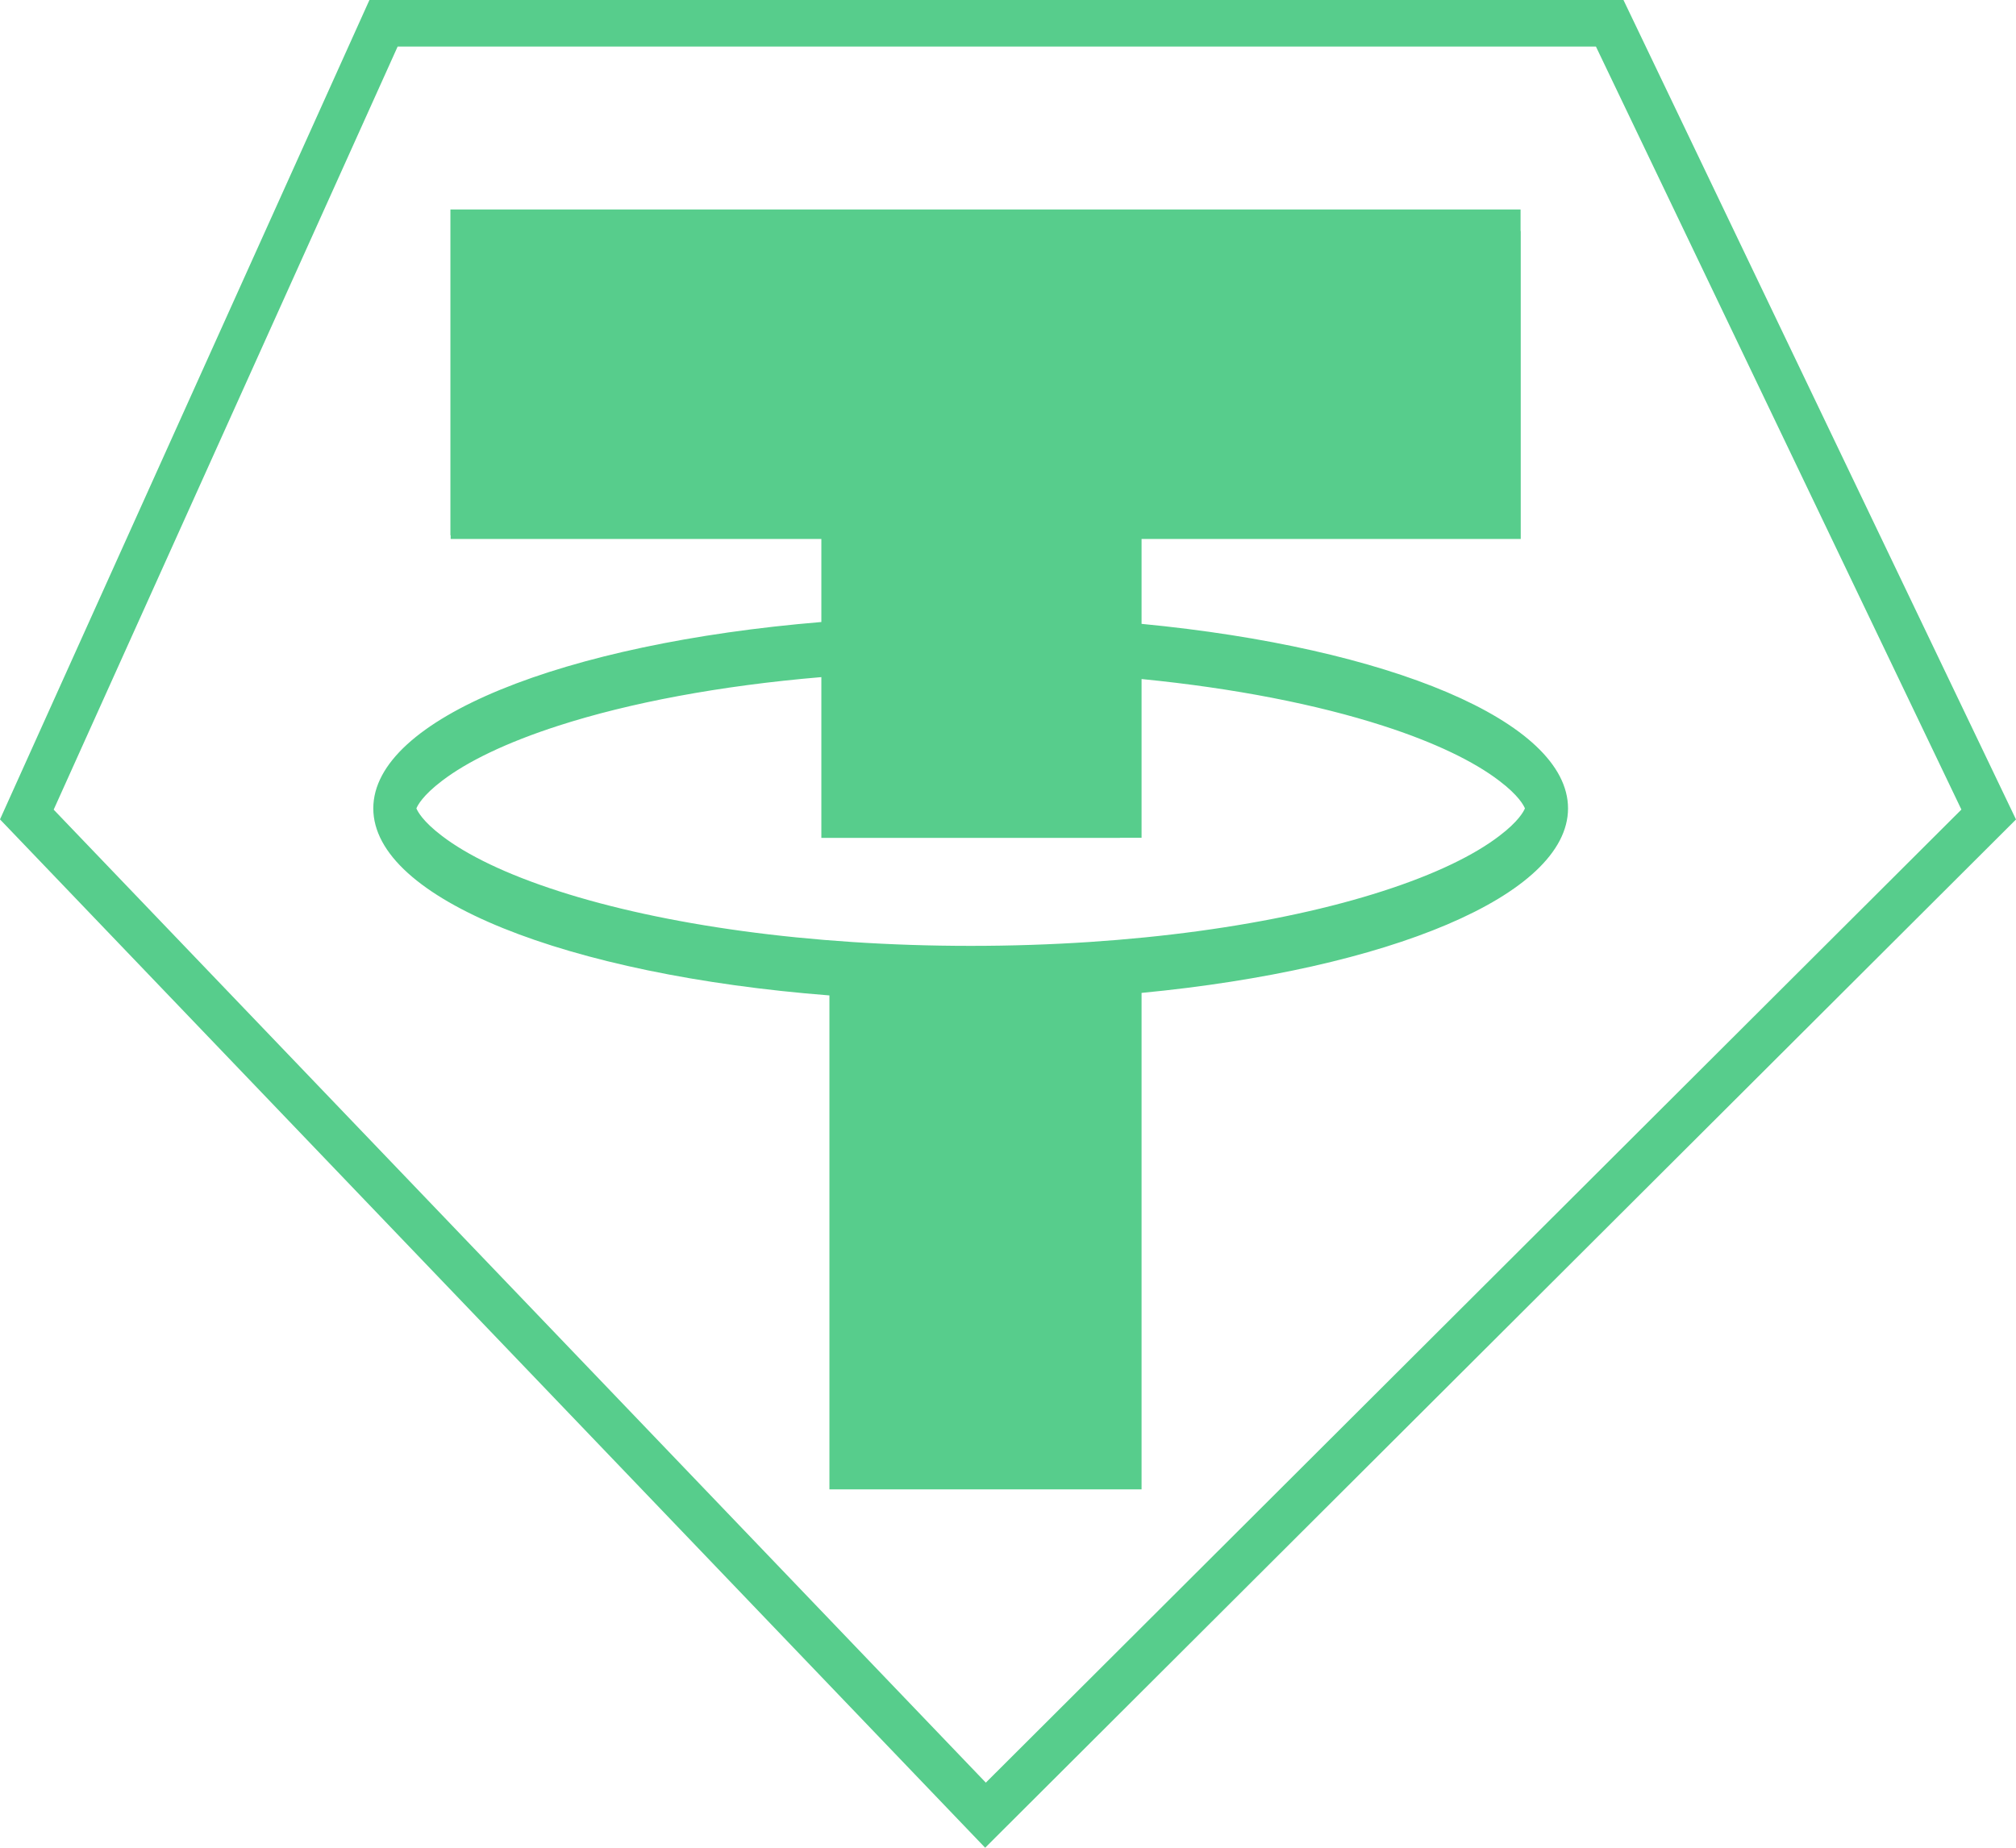
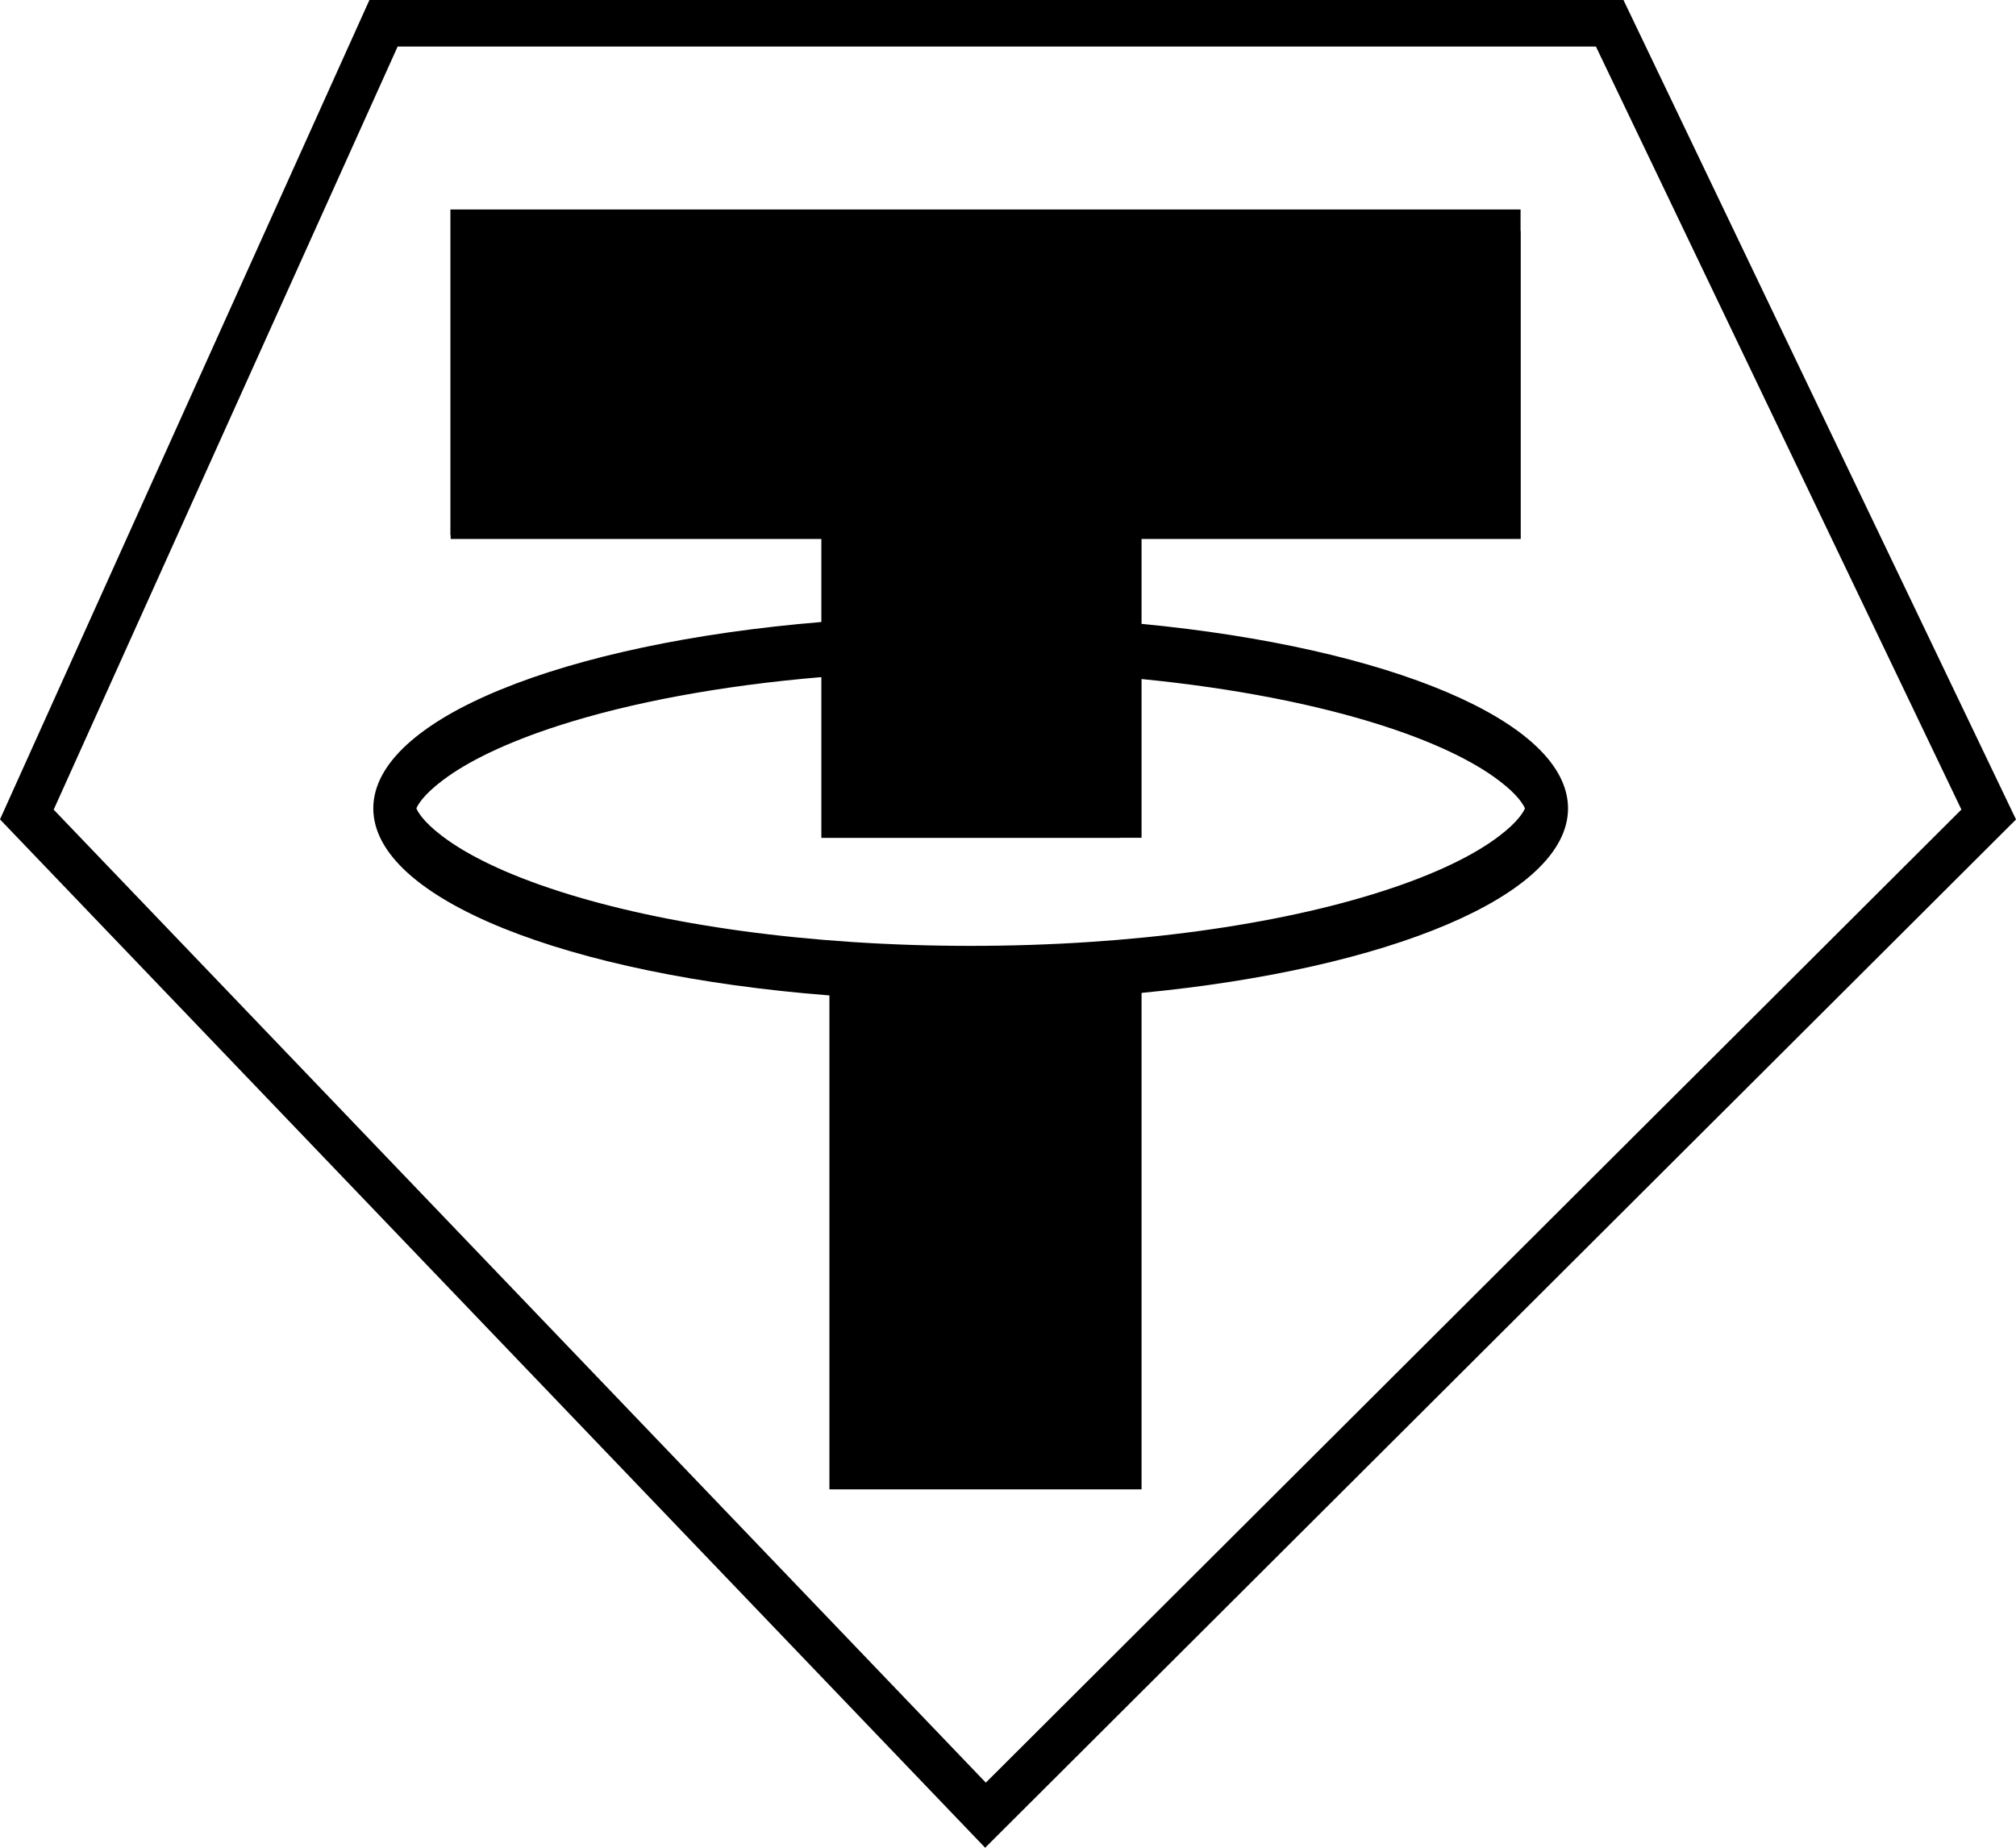
- <svg xmlns="http://www.w3.org/2000/svg" width="24" height="22" viewBox="0 0 24 22" fill="none">
-   <path fill-rule="evenodd" clip-rule="evenodd" d="M4.398 0H19.327L24 9.757L11.728 22L0 9.756L4.398 0ZM4.734 0.554L0.639 9.64L11.736 21.225L23.35 9.639L18.999 0.554H4.734ZM5.362 2.494H18.102V2.75H18.104V6.417H13.59V7.428C16.526 7.71 18.667 8.587 18.667 9.625C18.667 10.663 16.526 11.54 13.59 11.822V17.733H9.874V11.852C6.758 11.609 4.444 10.704 4.444 9.625C4.444 8.557 6.711 7.66 9.778 7.406V6.417H5.365V6.373H5.362V2.494ZM6.65 8.64C7.493 8.368 8.567 8.164 9.778 8.062V9.976H13.333V9.975H13.59V8.085C14.696 8.194 15.678 8.388 16.461 8.64C17.083 8.84 17.55 9.068 17.849 9.297C18.077 9.47 18.138 9.587 18.154 9.625C18.138 9.663 18.077 9.78 17.849 9.953C17.55 10.182 17.083 10.41 16.461 10.61C15.225 11.009 13.49 11.262 11.556 11.262C9.621 11.262 7.886 11.009 6.65 10.61C6.029 10.41 5.561 10.182 5.262 9.953C5.034 9.78 4.973 9.663 4.957 9.625C4.973 9.587 5.034 9.47 5.262 9.297C5.561 9.068 6.029 8.84 6.65 8.64Z" fill="#57CD8C" />
+ <svg xmlns="http://www.w3.org/2000/svg" width="24" height="22" viewBox="0 0 24 22">
+   <path fill-rule="evenodd" clip-rule="evenodd" d="M4.398 0H19.327L24 9.757L11.728 22L0 9.756L4.398 0ZM4.734 0.554L0.639 9.64L11.736 21.225L23.35 9.639L18.999 0.554H4.734ZM5.362 2.494H18.102V2.75H18.104V6.417H13.59V7.428C16.526 7.71 18.667 8.587 18.667 9.625C18.667 10.663 16.526 11.54 13.59 11.822V17.733H9.874V11.852C6.758 11.609 4.444 10.704 4.444 9.625C4.444 8.557 6.711 7.66 9.778 7.406V6.417H5.365V6.373H5.362V2.494ZM6.65 8.64C7.493 8.368 8.567 8.164 9.778 8.062V9.976H13.333V9.975H13.59V8.085C14.696 8.194 15.678 8.388 16.461 8.64C17.083 8.84 17.55 9.068 17.849 9.297C18.077 9.47 18.138 9.587 18.154 9.625C18.138 9.663 18.077 9.78 17.849 9.953C17.55 10.182 17.083 10.41 16.461 10.61C15.225 11.009 13.49 11.262 11.556 11.262C9.621 11.262 7.886 11.009 6.65 10.61C6.029 10.41 5.561 10.182 5.262 9.953C5.034 9.78 4.973 9.663 4.957 9.625C4.973 9.587 5.034 9.47 5.262 9.297C5.561 9.068 6.029 8.84 6.65 8.64Z" />
</svg>
